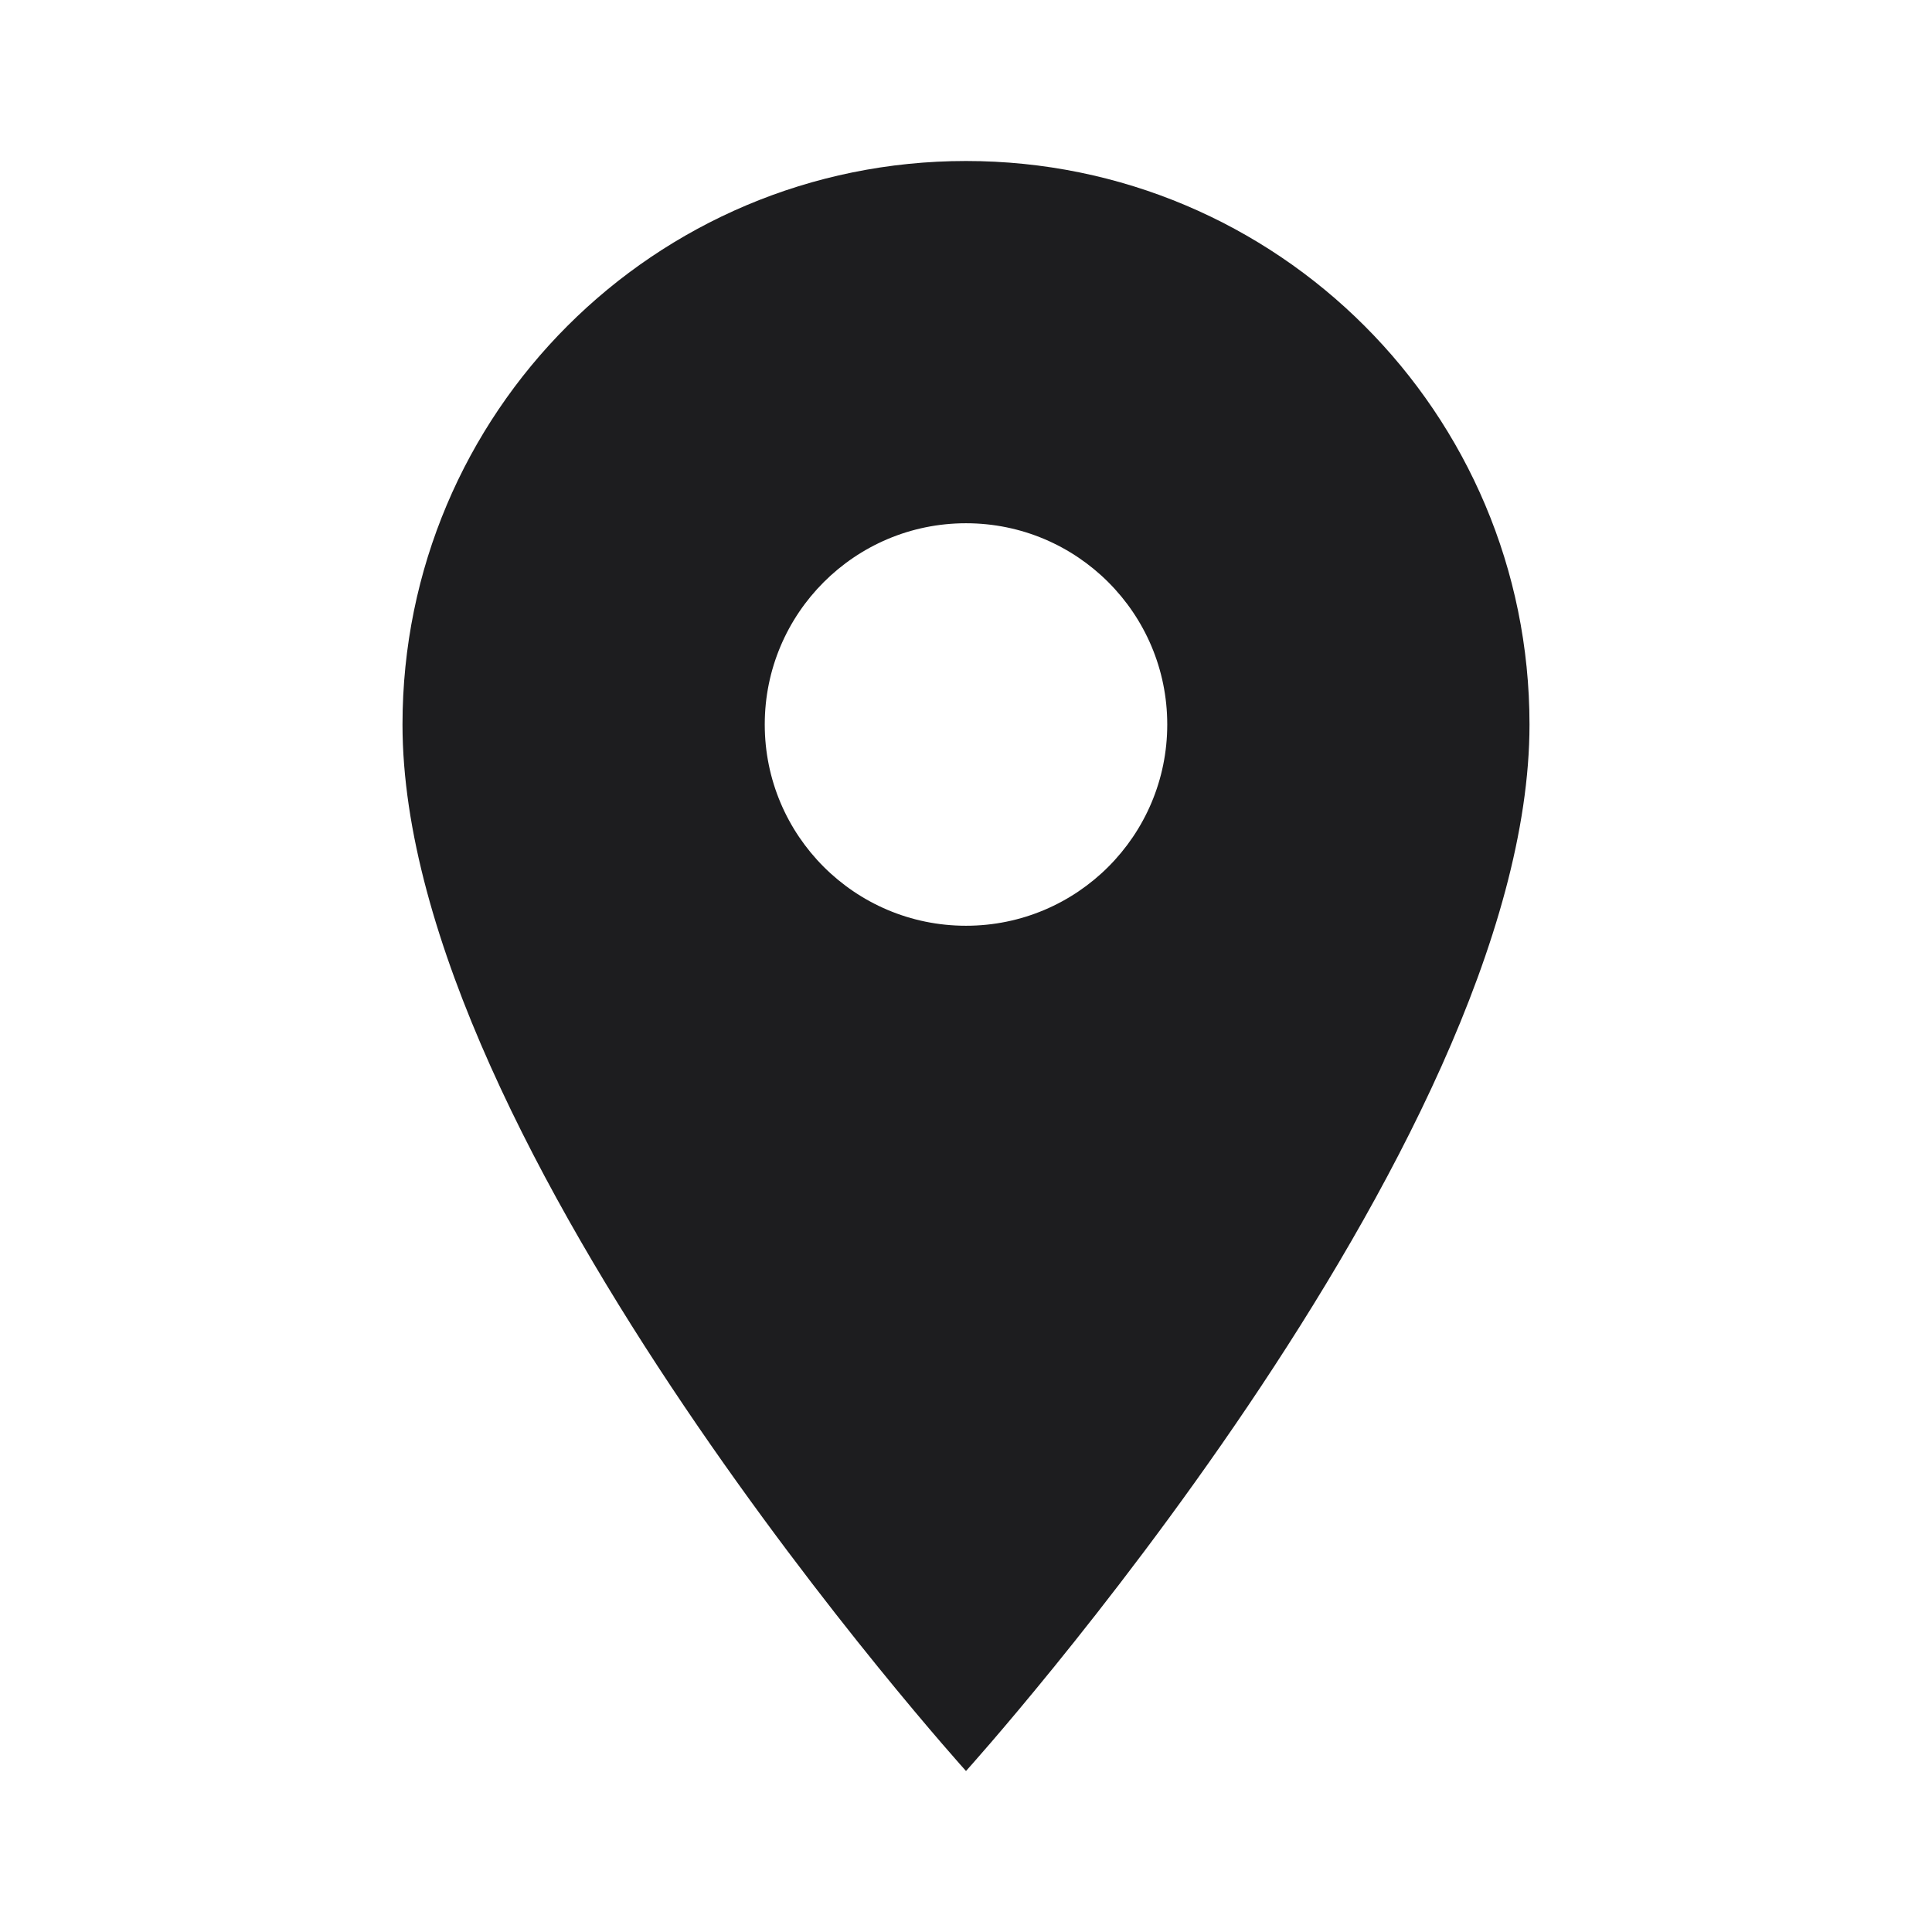
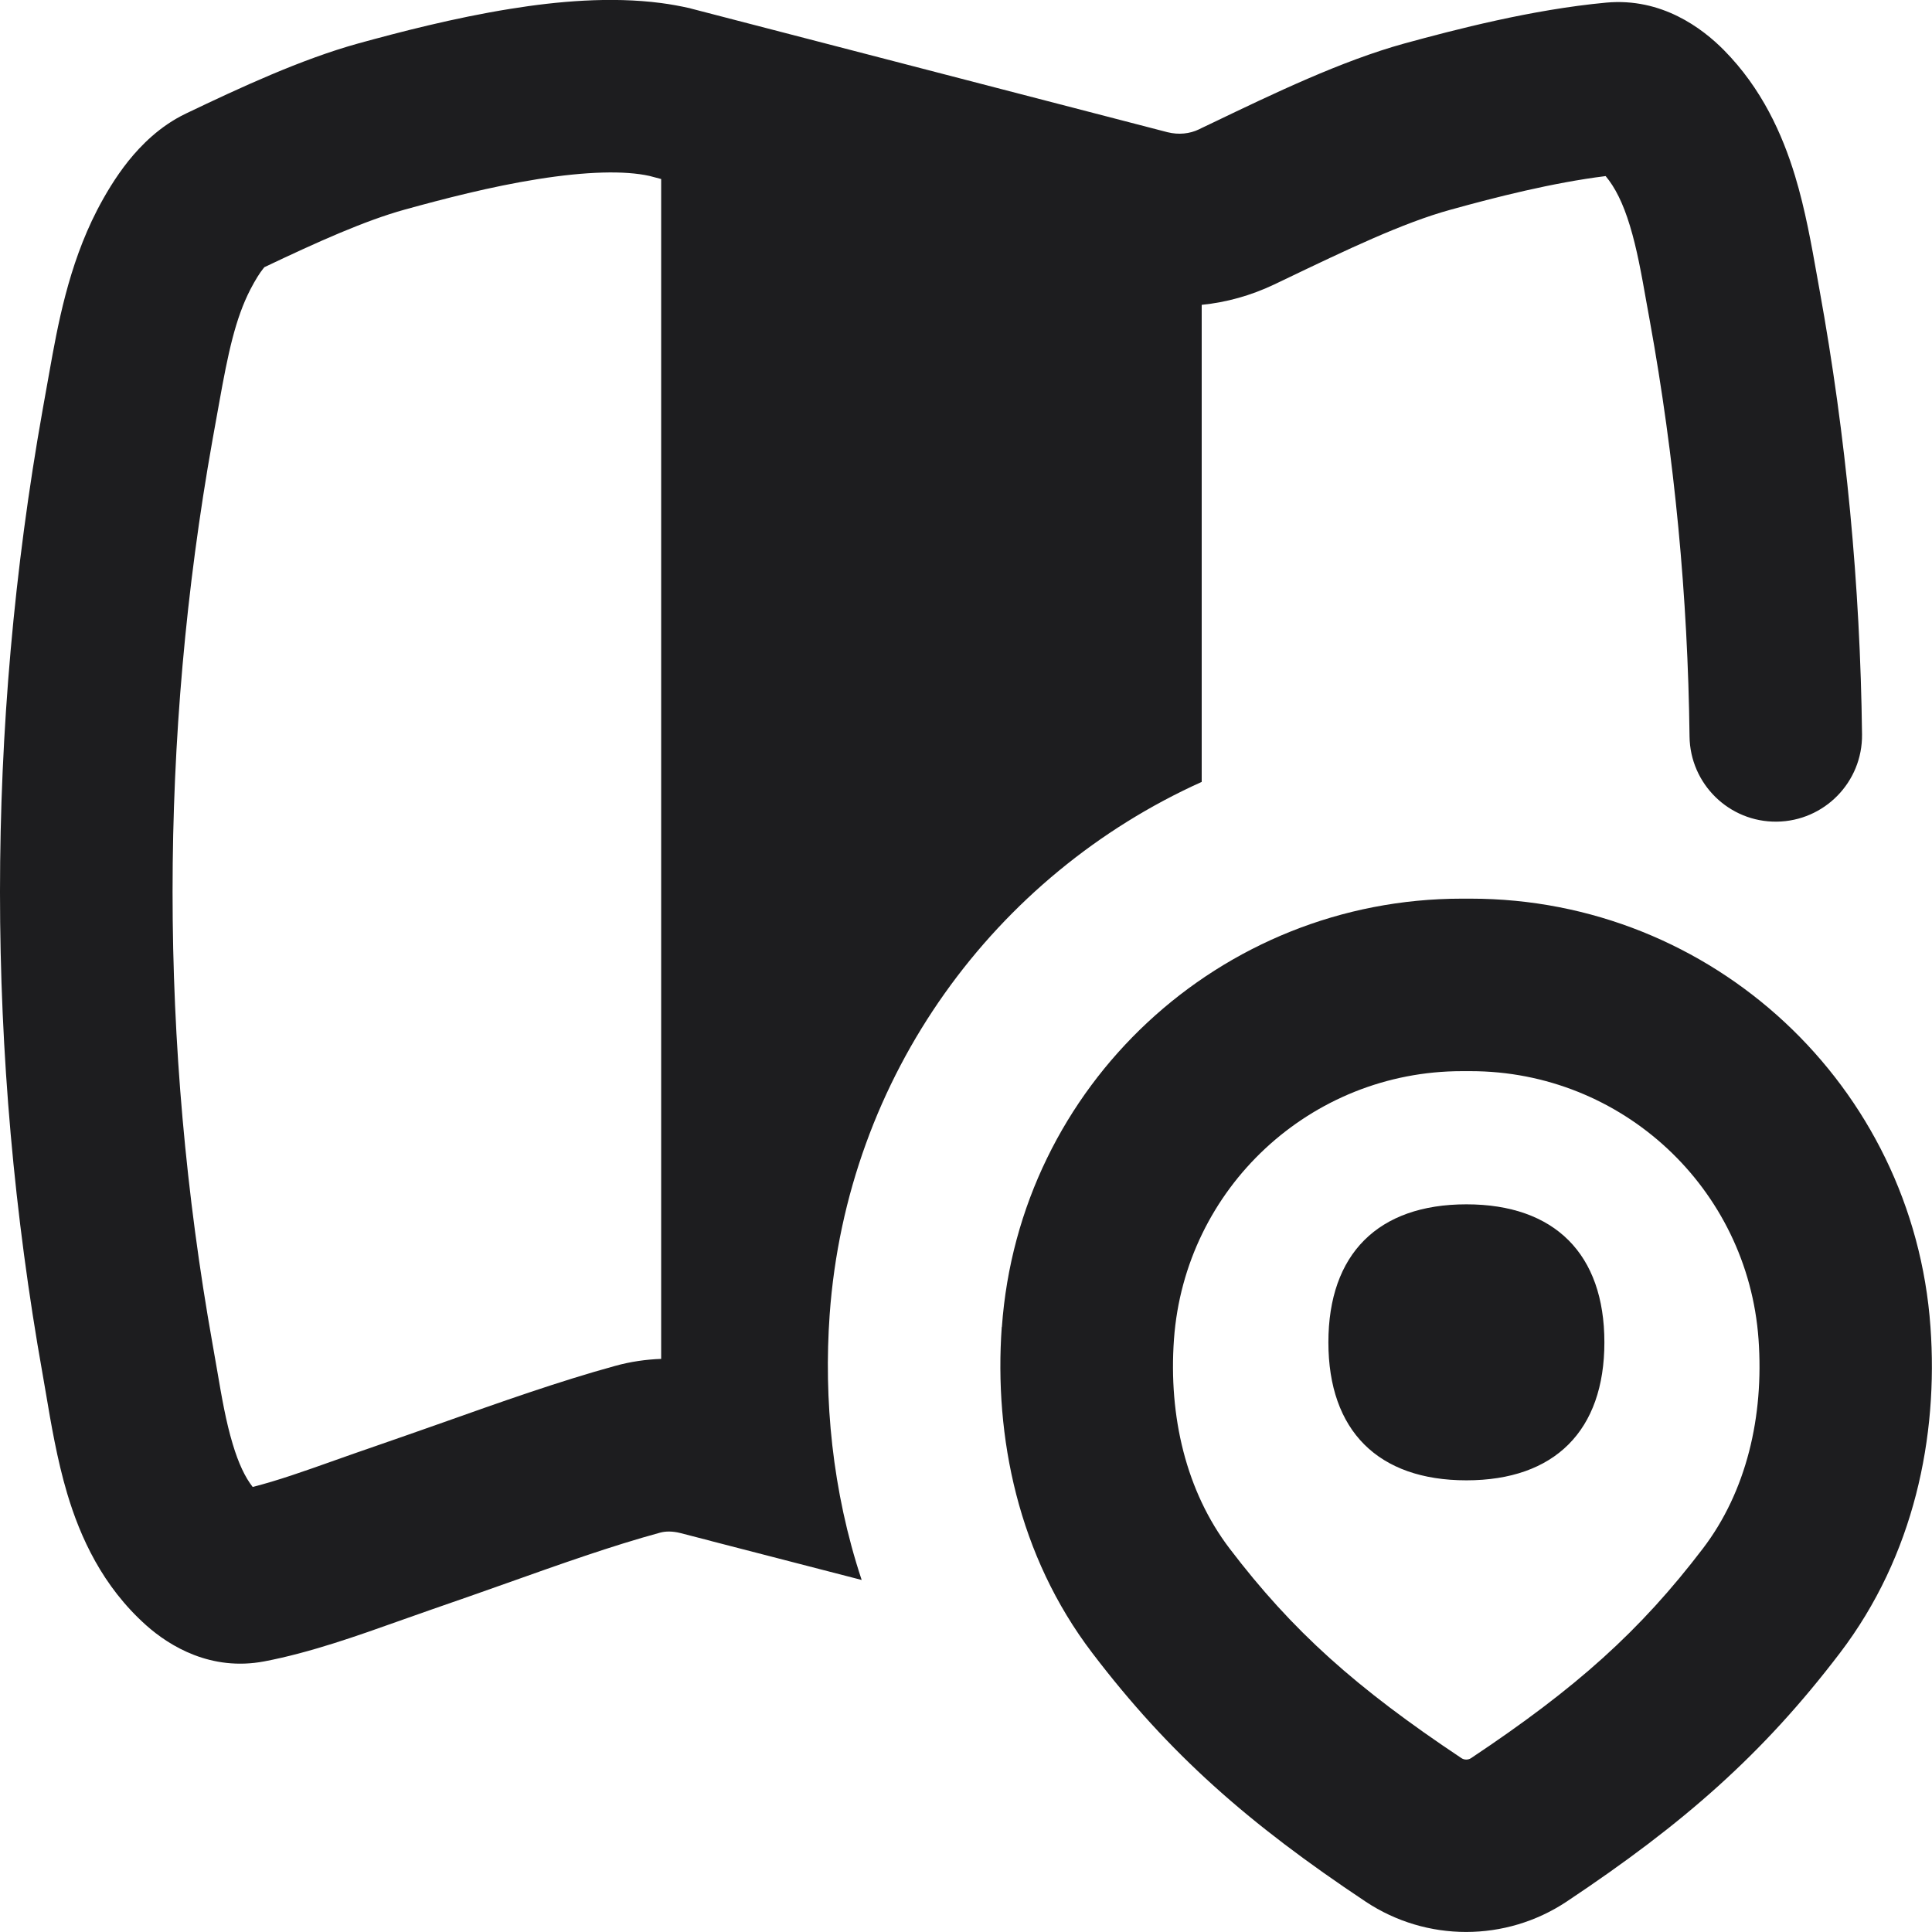
- <svg xmlns="http://www.w3.org/2000/svg" width="32" height="32" viewBox="0 0 24 24" fill="none">
-   <path fill="#1D1D1F" d="M12 2C8.13 2 5 5.13 5 9c0 5.25 7 13 7 13s7-7.75 7-13c0-3.87-3.13-7-7-7zm0 9.5a2.5 2.5 0 010-5 2.5 2.5 0 010 5z" />
+ <svg xmlns="http://www.w3.org/2000/svg" fill="none" viewBox="0 0 14 14" width="32" height="32">
+   <path fill="#1D1D1F" fill-rule="evenodd" d="M4.79 0.022c-0.366 -0.048 -0.757 -0.012 -1.091 0.042C3.287 0.13 2.887 0.235 2.599 0.314c-0.416 0.115 -0.861 0.322 -1.252 0.509 -0.19 0.091 -0.326 0.231 -0.417 0.344 -0.094 0.118 -0.169 0.245 -0.227 0.357 -0.208 0.404 -0.286 0.84 -0.345 1.171l-0.049 0.274c-0.412 2.312 -0.412 4.678 0 6.99 0.008 0.043 0.016 0.09 0.024 0.139 0.036 0.214 0.081 0.48 0.154 0.725 0.094 0.315 0.255 0.672 0.574 0.956 0.169 0.15 0.468 0.333 0.854 0.26 0.332 -0.063 0.68 -0.187 0.983 -0.295 0.079 -0.028 0.155 -0.055 0.227 -0.08 0.189 -0.065 0.37 -0.129 0.545 -0.191 0.394 -0.14 0.759 -0.27 1.114 -0.367 0.037 -0.01 0.086 -0.012 0.146 0.003l0.217 0.056 0.01 0.003 1.087 0.281c-0.215 -0.648 -0.275 -1.313 -0.232 -1.922 0.124 -1.735 1.2 -3.187 2.696 -3.861V2.209c0.179 -0.018 0.355 -0.067 0.522 -0.146l0.065 -0.031c0.469 -0.225 0.873 -0.418 1.215 -0.512 0.328 -0.091 0.74 -0.196 1.125 -0.244 0.068 0.081 0.126 0.195 0.176 0.36 0.051 0.168 0.083 0.346 0.121 0.561l0.023 0.127c0.18 0.993 0.276 2.002 0.288 3.012 0.004 0.345 0.287 0.622 0.632 0.618 0.345 -0.004 0.622 -0.287 0.618 -0.632 -0.013 -1.079 -0.115 -2.158 -0.308 -3.221 -0.006 -0.034 -0.012 -0.069 -0.019 -0.106 -0.038 -0.213 -0.084 -0.476 -0.159 -0.722 -0.091 -0.299 -0.239 -0.631 -0.516 -0.911 -0.156 -0.157 -0.449 -0.38 -0.852 -0.343 -0.538 0.05 -1.096 0.196 -1.462 0.296 -0.454 0.125 -0.955 0.366 -1.386 0.573l-0.084 0.04 -0.018 0.009c-0.068 0.033 -0.149 0.041 -0.229 0.021L5.011 0.063 4.997 0.059C4.929 0.044 4.86 0.031 4.79 0.022Zm0 1.275 -0.083 -0.022c-0.179 -0.04 -0.459 -0.033 -0.81 0.023 -0.341 0.054 -0.686 0.144 -0.965 0.221 -0.285 0.079 -0.625 0.231 -1.016 0.417 -0.002 0.003 -0.005 0.006 -0.009 0.011 -0.026 0.032 -0.057 0.082 -0.092 0.149 -0.11 0.213 -0.163 0.467 -0.226 0.819l-0.049 0.272c-0.386 2.167 -0.386 4.385 0 6.551 0.012 0.067 0.023 0.129 0.033 0.189 0.035 0.205 0.064 0.373 0.113 0.536 0.043 0.144 0.091 0.243 0.145 0.312 0.181 -0.046 0.368 -0.112 0.593 -0.192 0.093 -0.033 0.192 -0.068 0.3 -0.105 0.155 -0.053 0.317 -0.111 0.483 -0.169 0.414 -0.147 0.849 -0.301 1.25 -0.411 0.111 -0.031 0.224 -0.047 0.334 -0.051V1.297Zm5.804 6.465c-1.098 0 -2.008 0.848 -2.087 1.943 -0.04 0.56 0.088 1.102 0.403 1.516 0.455 0.598 0.916 1.01 1.68 1.519 0.021 0.014 0.049 0.014 0.07 0 0.764 -0.509 1.224 -0.921 1.68 -1.519 0.315 -0.413 0.443 -0.956 0.403 -1.516 -0.078 -1.095 -0.989 -1.943 -2.087 -1.943h-0.063ZM7.26 9.616c0.125 -1.749 1.58 -3.104 3.333 -3.104h0.063c1.753 0 3.209 1.355 3.333 3.104 0.057 0.794 -0.118 1.656 -0.656 2.362 -0.558 0.733 -1.131 1.236 -1.981 1.802 -0.441 0.293 -1.015 0.293 -1.456 0 -0.85 -0.566 -1.423 -1.069 -1.981 -1.802 -0.538 -0.706 -0.712 -1.568 -0.656 -2.362Zm4.366 0.111c0 0.64 -0.36 1 -1 1 -0.64 0 -1 -0.36 -1 -1 0 -0.64 0.36 -1 1 -1 0.64 0 1 0.36 1 1Z" clip-rule="evenodd" />
</svg>
